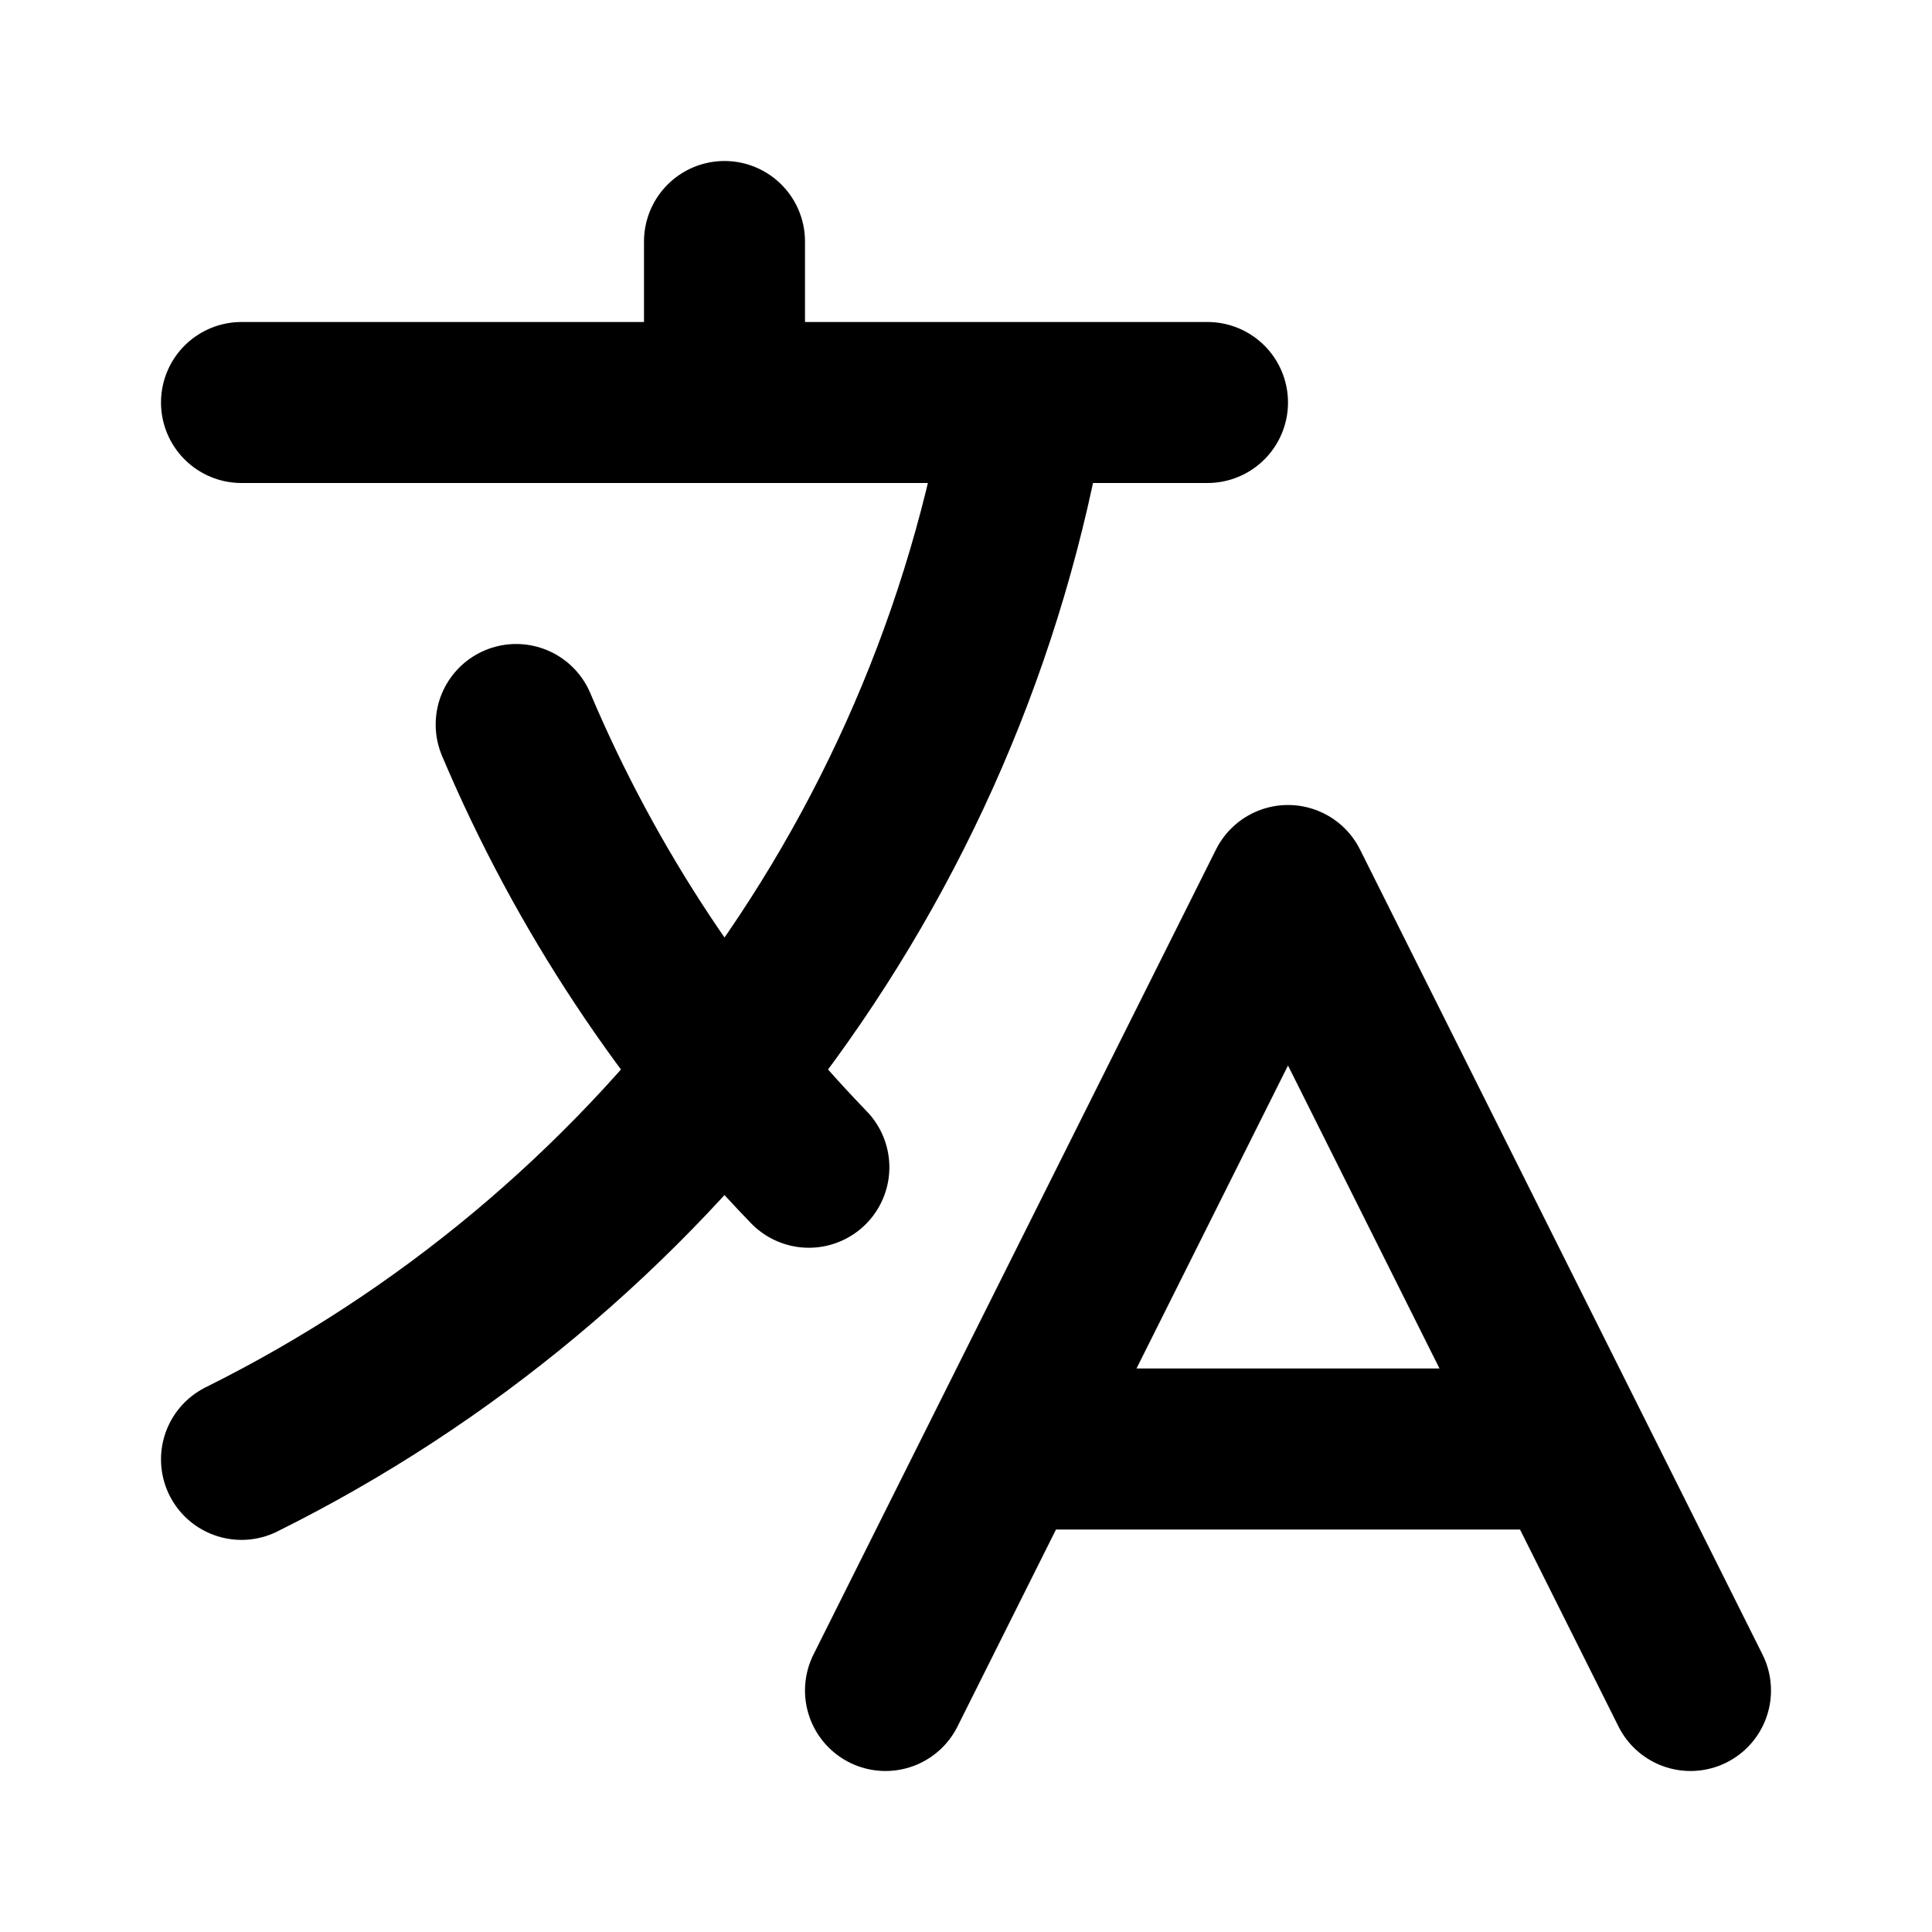
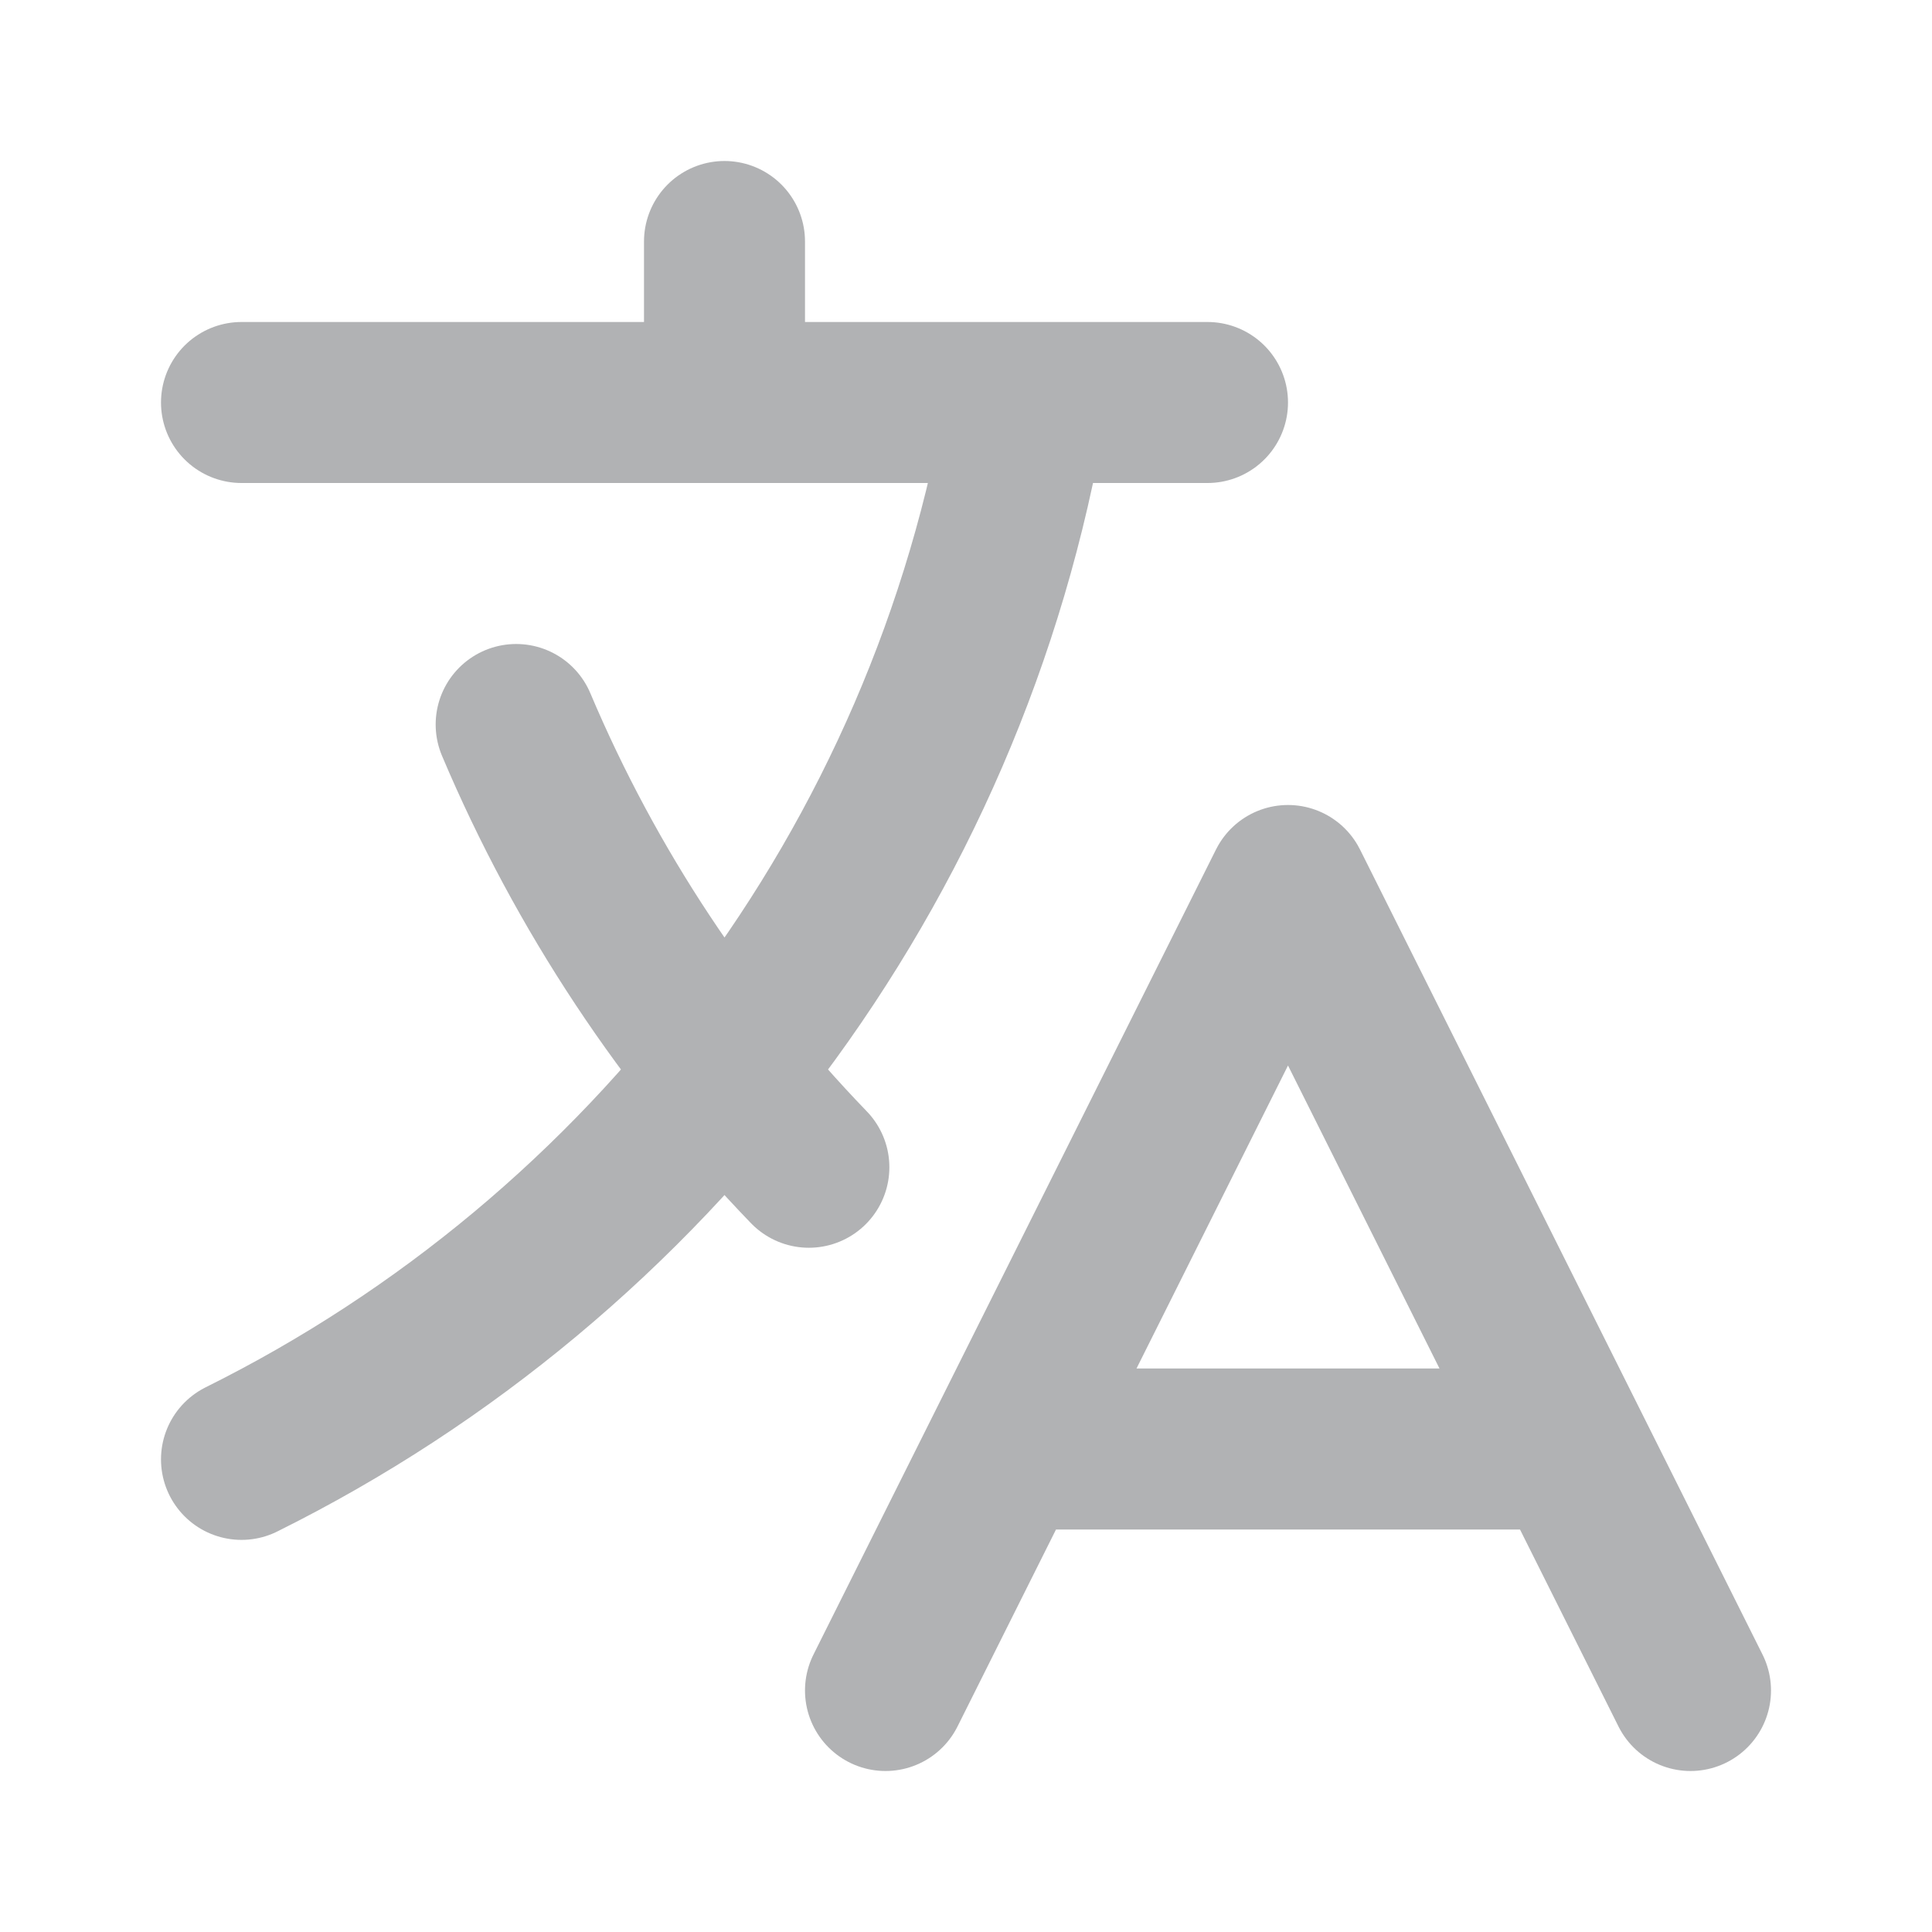
<svg xmlns="http://www.w3.org/2000/svg" fill="none" height="24" viewBox="0 0 24 24" width="24">
-   <path d="M3 5H15M9 3V5M10.048 14.5C8.521 12.918 7.281 11.056 6.412 9M12.5 18H19.5M11 21L16 11L21 21M12.751 5C11.783 10.77 8.07 15.61 3 18.129" stroke="#000000" stroke-linecap="round" stroke-linejoin="round" stroke-width="2" />
+   <path d="M3 5H15M9 3V5M10.048 14.5C8.521 12.918 7.281 11.056 6.412 9M12.5 18H19.5M11 21L16 11L21 21M12.751 5C11.783 10.77 8.07 15.61 3 18.129" stroke="#b1b2b4" stroke-linecap="round" stroke-linejoin="round" stroke-width="2" />
</svg>
